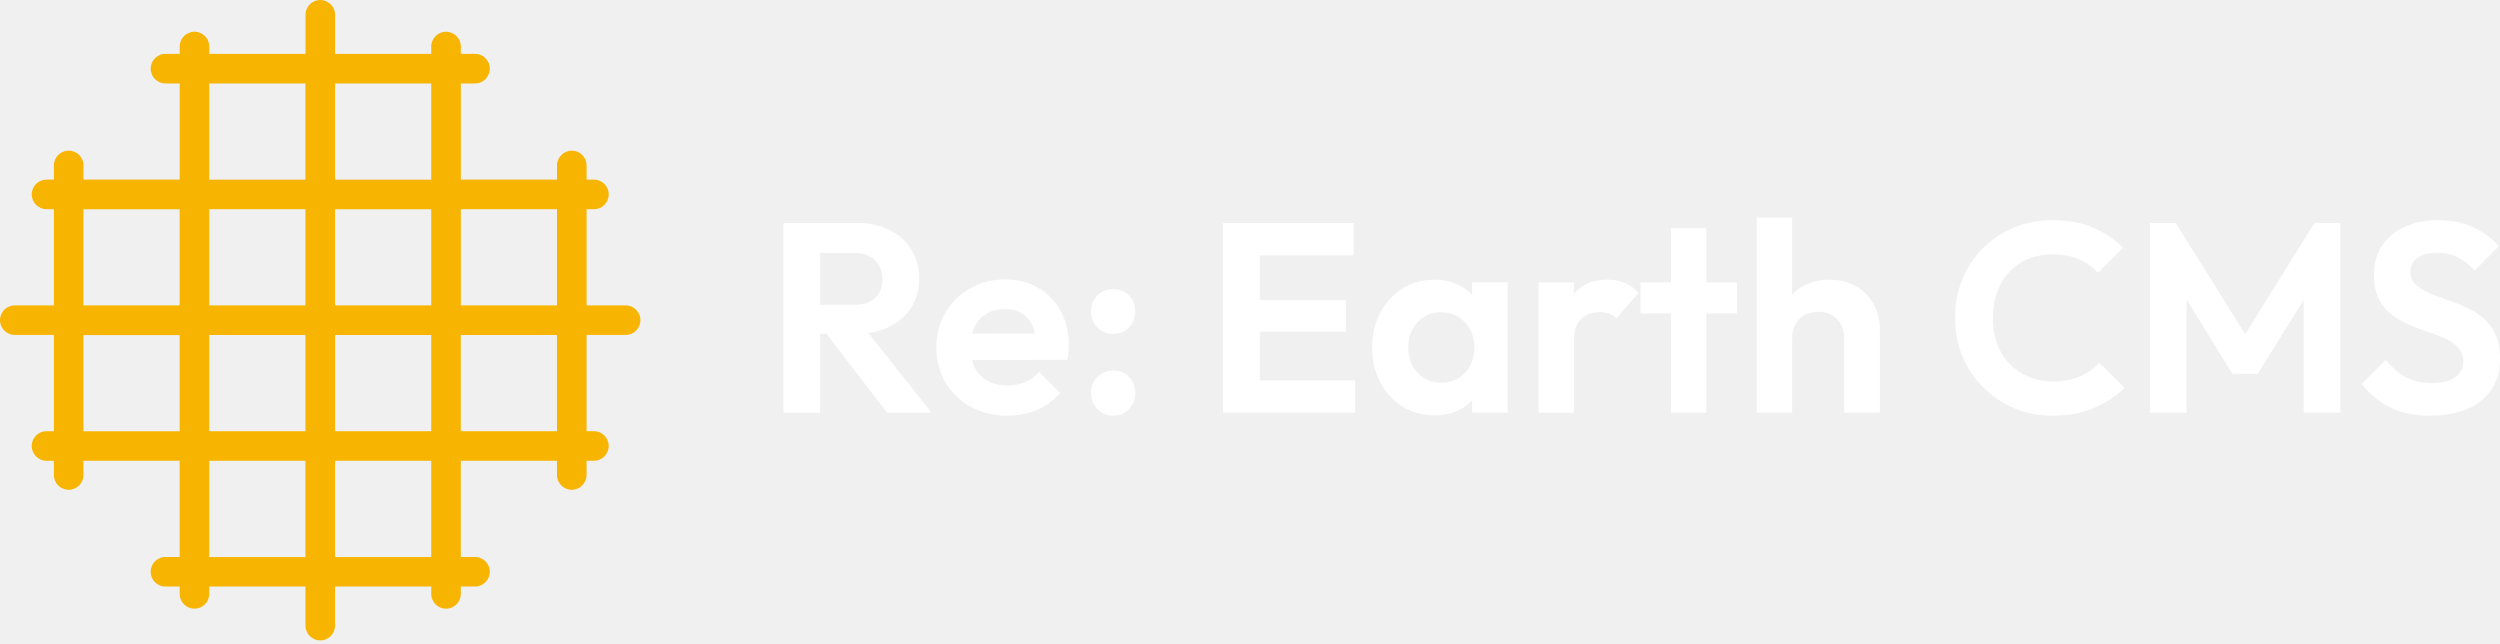
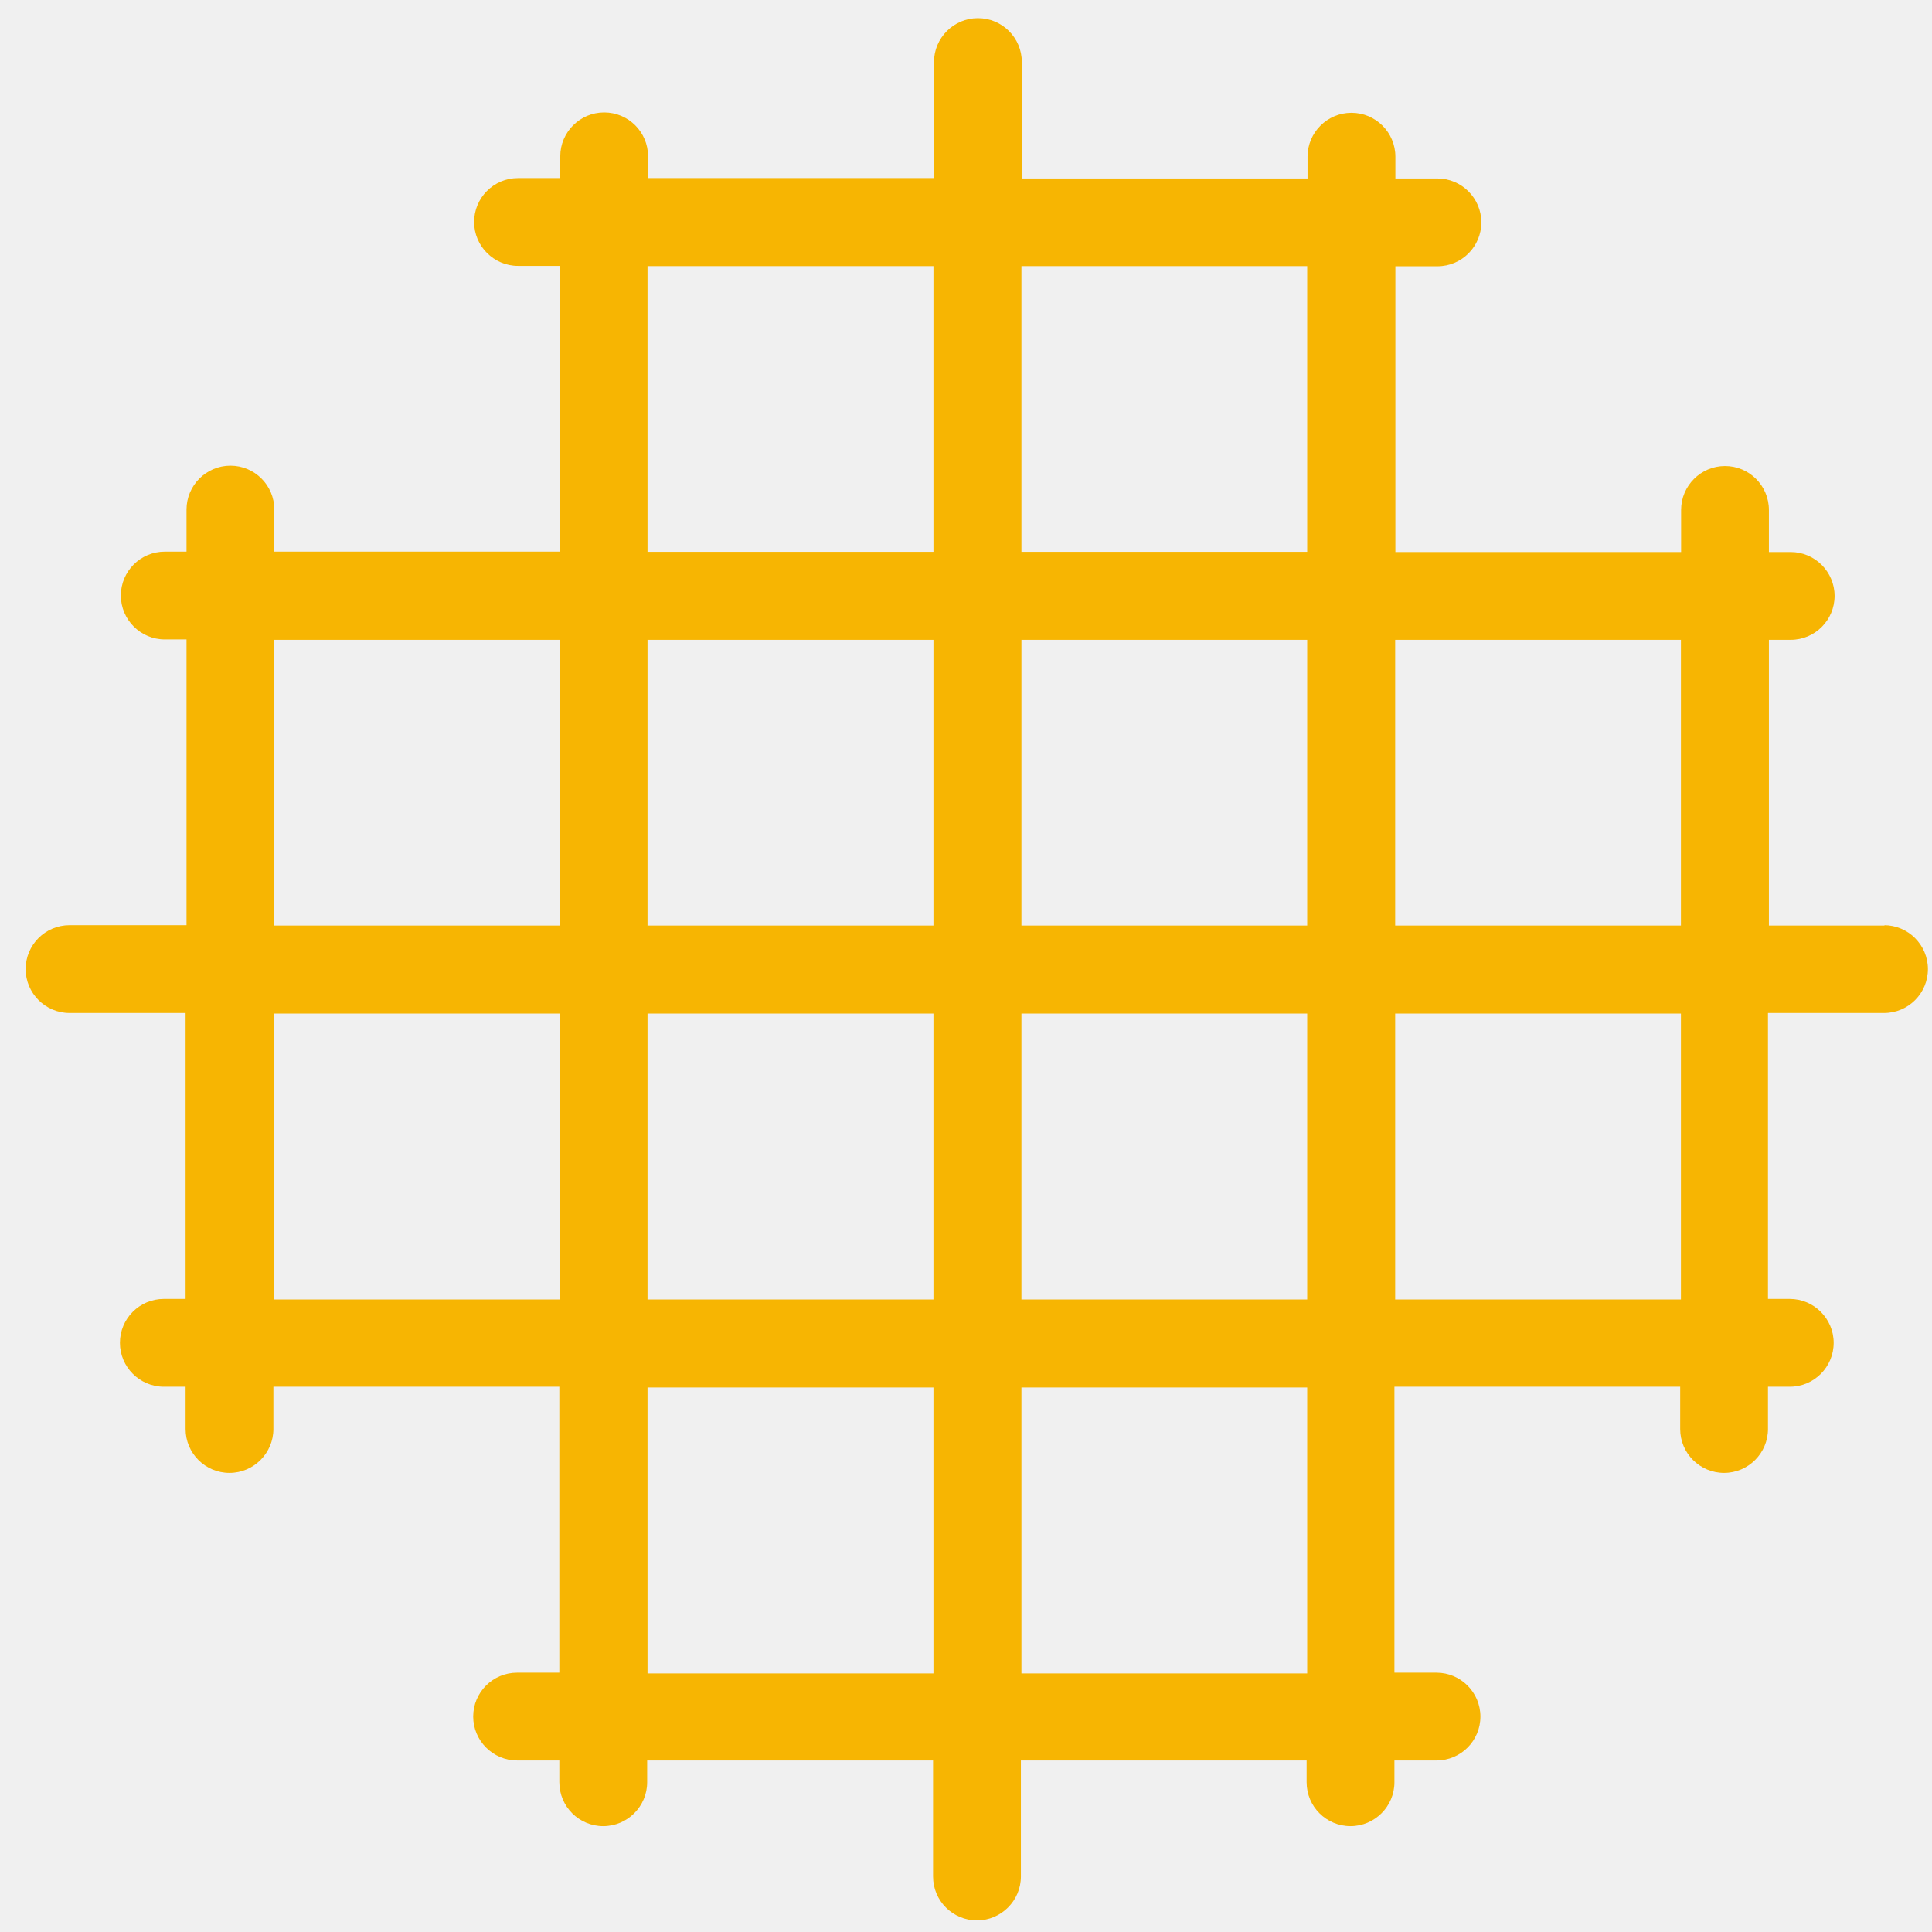
- <svg xmlns="http://www.w3.org/2000/svg" width="136" height="35" viewBox="0 0 136 35" fill="none">
-   <path d="M34.035 16.613H31.911V11.382H32.31C32.754 11.382 33.114 11.021 33.114 10.577C33.114 10.133 32.754 9.772 32.31 9.772H31.911V9.001C31.911 8.557 31.55 8.196 31.106 8.196C30.661 8.196 30.301 8.557 30.301 9.001V9.772H25.069V4.541H25.841C26.285 4.541 26.645 4.18 26.645 3.736C26.645 3.291 26.285 2.931 25.841 2.931H25.069V2.532C25.069 2.087 24.709 1.727 24.265 1.727C23.82 1.727 23.46 2.087 23.46 2.532V2.931H18.228V0.805C18.228 0.36 17.868 0 17.423 0C16.979 0 16.619 0.36 16.619 0.805V2.93H11.384V2.531C11.384 2.086 11.024 1.726 10.58 1.726C10.135 1.726 9.775 2.086 9.775 2.531V2.93H9.001C8.557 2.93 8.196 3.29 8.196 3.735C8.196 4.179 8.557 4.539 9.001 4.539H9.775V9.771H4.541V9C4.541 8.555 4.18 8.195 3.736 8.195C3.291 8.195 2.931 8.555 2.931 9V9.771H2.532C2.087 9.771 1.727 10.131 1.727 10.576C1.727 11.02 2.087 11.38 2.532 11.38H2.931V16.612H0.805C0.36 16.612 0 16.973 0 17.417C0 17.861 0.36 18.222 0.805 18.222H2.93V23.456H2.531C2.086 23.456 1.726 23.816 1.726 24.261C1.726 24.705 2.086 25.066 2.531 25.066H2.93V25.839C2.93 26.284 3.29 26.644 3.735 26.644C4.179 26.644 4.539 26.284 4.539 25.839V25.066H9.774V30.3H9C8.555 30.3 8.195 30.66 8.195 31.105C8.195 31.549 8.555 31.909 9 31.909H9.774V32.308C9.774 32.753 10.134 33.113 10.578 33.113C11.023 33.113 11.383 32.753 11.383 32.308V31.909H16.617V34.034C16.617 34.479 16.978 34.839 17.422 34.839C17.866 34.839 18.227 34.479 18.227 34.034V31.909H23.459V32.308C23.459 32.753 23.819 33.113 24.263 33.113C24.708 33.113 25.068 32.753 25.068 32.308V31.909H25.839C26.284 31.909 26.644 31.549 26.644 31.105C26.644 30.66 26.284 30.3 25.839 30.3H25.068V25.066H30.3V25.839C30.3 26.284 30.66 26.644 31.105 26.644C31.549 26.644 31.909 26.284 31.909 25.839V25.066H32.308C32.753 25.066 33.113 24.705 33.113 24.261C33.113 23.816 32.753 23.456 32.308 23.456H31.909V18.222H34.034C34.479 18.222 34.839 17.861 34.839 17.417C34.839 16.973 34.479 16.612 34.034 16.612L34.035 16.613ZM30.301 11.382V16.613H25.069V11.382H30.301ZM23.46 21.044V23.457H18.228V18.223H23.46V21.044ZM11.383 21.044V18.223H16.617V23.457H11.383V21.044ZM11.383 14.928V11.382H16.617V16.613H11.383V14.926V14.928ZM18.227 16.615V11.383H23.459V16.615H18.227ZM23.459 4.542V9.774H18.227V4.542H23.459ZM11.382 7.249V4.542H16.616V9.774H11.382V7.249ZM4.538 11.383H9.772V16.615H4.538V11.383ZM4.538 23.46V18.226H9.772V23.46H4.538ZM11.382 30.304V25.069H16.616V30.304H11.382ZM23.459 28.306V30.304H18.227V25.069H23.459V28.308V28.306ZM30.3 21.344V23.459H25.068V18.224H30.3V21.344Z" fill="#F7B502" />
-   <path d="M48.401 17.768C48.91 17.514 49.304 17.163 49.583 16.719C49.862 16.273 50.002 15.748 50.002 15.142C50.002 14.536 49.862 14.036 49.583 13.586C49.304 13.137 48.913 12.782 48.409 12.522C47.905 12.264 47.325 12.133 46.67 12.133H42.619V22.451H44.615V18.15H44.959L48.254 22.451H50.676L47.235 18.112C47.662 18.057 48.051 17.944 48.401 17.769V17.768ZM44.615 13.761H46.479C46.968 13.761 47.344 13.895 47.609 14.164C47.873 14.433 48.006 14.772 48.006 15.184C48.006 15.597 47.874 15.954 47.609 16.205C47.346 16.454 46.963 16.58 46.465 16.58H44.615V13.762V13.761Z" fill="white" />
-   <path d="M56.471 15.655C55.943 15.351 55.346 15.2 54.681 15.2C53.977 15.2 53.34 15.361 52.773 15.684C52.206 16.007 51.758 16.448 51.43 17.005C51.102 17.563 50.938 18.193 50.938 18.898C50.938 19.604 51.104 20.248 51.436 20.806C51.768 21.364 52.227 21.805 52.808 22.128C53.391 22.451 54.053 22.612 54.796 22.612C55.373 22.612 55.907 22.51 56.395 22.303C56.885 22.098 57.31 21.789 57.672 21.378L56.527 20.234C56.311 20.488 56.057 20.674 55.764 20.792C55.47 20.91 55.142 20.968 54.781 20.968C54.379 20.968 54.027 20.885 53.724 20.718C53.42 20.552 53.188 20.31 53.026 19.992C52.963 19.867 52.915 19.73 52.876 19.587L58.053 19.574C58.091 19.418 58.116 19.273 58.126 19.141C58.135 19.009 58.14 18.879 58.14 18.752C58.14 18.068 57.993 17.455 57.7 16.918C57.407 16.379 56.996 15.96 56.468 15.656L56.471 15.655ZM53.668 17.064C53.953 16.897 54.285 16.815 54.667 16.815C55.029 16.815 55.332 16.888 55.576 17.036C55.82 17.183 56.012 17.397 56.148 17.681C56.214 17.818 56.265 17.971 56.301 18.139L52.88 18.149C52.915 18.019 52.958 17.892 53.015 17.777C53.166 17.468 53.384 17.232 53.668 17.065V17.064Z" fill="white" />
-   <path d="M60.568 15.728C60.215 15.728 59.924 15.843 59.694 16.073C59.465 16.303 59.35 16.593 59.35 16.946C59.35 17.299 59.465 17.578 59.694 17.812C59.924 18.047 60.215 18.164 60.568 18.164C60.92 18.164 61.194 18.047 61.419 17.812C61.644 17.577 61.756 17.288 61.756 16.946C61.756 16.604 61.644 16.303 61.419 16.073C61.194 15.843 60.91 15.728 60.568 15.728Z" fill="white" />
-   <path d="M60.568 20.16C60.215 20.16 59.924 20.275 59.694 20.505C59.465 20.735 59.35 21.026 59.35 21.378C59.35 21.731 59.465 22.011 59.694 22.252C59.924 22.492 60.215 22.611 60.568 22.611C60.92 22.611 61.194 22.491 61.419 22.252C61.644 22.011 61.756 21.721 61.756 21.378C61.756 21.036 61.644 20.735 61.419 20.505C61.194 20.275 60.91 20.16 60.568 20.16Z" fill="white" />
-   <path d="M68.535 18.047H73.218V16.329H68.535V13.894H73.642V12.132H68.535H68.007H66.539V22.449H68.007H68.535H73.716V20.689H68.535V18.047Z" fill="white" />
-   <path d="M80.085 16.036C79.889 15.832 79.66 15.659 79.396 15.522C78.994 15.316 78.544 15.213 78.046 15.213C77.389 15.213 76.806 15.374 76.291 15.697C75.777 16.02 75.374 16.461 75.081 17.019C74.788 17.577 74.641 18.207 74.641 18.913C74.641 19.618 74.788 20.234 75.081 20.791C75.374 21.349 75.779 21.788 76.291 22.111C76.806 22.434 77.384 22.595 78.03 22.595C78.539 22.595 78.996 22.493 79.402 22.287C79.666 22.154 79.89 21.982 80.084 21.78V22.448H82.022V15.359H80.084V16.035L80.085 16.036ZM79.704 20.277C79.371 20.638 78.936 20.819 78.398 20.819C78.056 20.819 77.747 20.736 77.474 20.57C77.2 20.403 76.987 20.178 76.835 19.894C76.683 19.61 76.608 19.278 76.608 18.896C76.608 18.513 76.684 18.197 76.835 17.913C76.987 17.628 77.197 17.404 77.467 17.237C77.736 17.07 78.047 16.988 78.398 16.988C78.75 16.988 79.074 17.069 79.338 17.231C79.601 17.392 79.812 17.619 79.969 17.913C80.126 18.206 80.204 18.539 80.204 18.911C80.204 19.459 80.038 19.915 79.706 20.277H79.704Z" fill="white" />
-   <path d="M88.385 15.383C88.116 15.271 87.805 15.214 87.454 15.214C86.661 15.214 86.055 15.466 85.634 15.97C85.629 15.976 85.625 15.983 85.619 15.989V15.361H83.697V22.451H85.619V18.547C85.619 18.009 85.749 17.613 86.008 17.358C86.268 17.104 86.603 16.977 87.013 16.977C87.208 16.977 87.383 17.005 87.534 17.058C87.685 17.112 87.815 17.202 87.923 17.329L89.127 15.935C88.902 15.68 88.655 15.497 88.385 15.385V15.383Z" fill="white" />
-   <path d="M92.825 12.411H90.903V15.361H89.244V17.048H90.903V22.449H92.825V17.048H94.484V15.361H92.825V12.411Z" fill="white" />
-   <path d="M100.94 15.559C100.529 15.329 100.054 15.214 99.517 15.214C98.979 15.214 98.499 15.332 98.079 15.567C97.857 15.691 97.662 15.842 97.493 16.016V11.839H95.57V22.449H97.493V18.384C97.493 18.11 97.553 17.863 97.676 17.642C97.799 17.423 97.966 17.254 98.182 17.136C98.398 17.019 98.642 16.96 98.916 16.96C99.327 16.96 99.664 17.092 99.929 17.357C100.192 17.622 100.325 17.964 100.325 18.384V22.449H102.263V17.944C102.263 17.406 102.145 16.931 101.91 16.52C101.675 16.109 101.352 15.789 100.941 15.559H100.94Z" fill="white" />
-   <path d="M113.151 20.475C112.74 20.656 112.245 20.747 111.668 20.747C111.189 20.747 110.751 20.664 110.354 20.497C109.958 20.331 109.613 20.097 109.319 19.793C109.026 19.49 108.8 19.125 108.644 18.7C108.488 18.275 108.409 17.803 108.409 17.285C108.409 16.767 108.488 16.308 108.644 15.883C108.8 15.458 109.025 15.091 109.319 14.783C109.613 14.474 109.958 14.239 110.354 14.079C110.751 13.917 111.183 13.837 111.652 13.837C112.2 13.837 112.679 13.925 113.09 14.1C113.501 14.276 113.848 14.522 114.133 14.834L115.498 13.469C115.019 13.009 114.468 12.645 113.847 12.376C113.226 12.107 112.495 11.973 111.652 11.973C110.899 11.973 110.199 12.11 109.553 12.384C108.907 12.658 108.344 13.035 107.865 13.514C107.386 13.993 107.014 14.556 106.75 15.201C106.485 15.847 106.354 16.542 106.354 17.285C106.354 18.027 106.485 18.722 106.75 19.368C107.014 20.014 107.388 20.579 107.873 21.063C108.357 21.547 108.922 21.926 109.567 22.201C110.213 22.475 110.917 22.612 111.681 22.612C112.502 22.612 113.233 22.478 113.875 22.209C114.516 21.94 115.081 21.571 115.57 21.101L114.205 19.735C113.912 20.049 113.559 20.296 113.148 20.477L113.151 20.475Z" fill="white" />
-   <path d="M122.14 18.177L118.361 12.132H116.953V22.449H118.949V16.288L121.443 20.336H122.823L125.319 16.308V22.449H127.314V12.132H125.905L122.14 18.177Z" fill="white" />
-   <path d="M135.737 18.157C135.561 17.79 135.329 17.491 135.039 17.261C134.75 17.032 134.435 16.84 134.092 16.689C133.75 16.538 133.403 16.402 133.05 16.286C132.697 16.169 132.377 16.043 132.089 15.912C131.801 15.78 131.568 15.627 131.391 15.457C131.216 15.286 131.128 15.058 131.128 14.775C131.128 14.452 131.26 14.2 131.524 14.019C131.788 13.838 132.151 13.748 132.611 13.748C133.011 13.748 133.372 13.827 133.689 13.983C134.007 14.139 134.319 14.385 134.621 14.717L135.941 13.396C135.588 12.975 135.126 12.633 134.554 12.37C133.981 12.106 133.343 11.973 132.638 11.973C131.973 11.973 131.376 12.091 130.848 12.326C130.319 12.561 129.903 12.898 129.6 13.338C129.296 13.779 129.145 14.312 129.145 14.938C129.145 15.476 129.23 15.915 129.402 16.258C129.573 16.6 129.805 16.884 130.1 17.109C130.393 17.334 130.711 17.52 131.053 17.667C131.395 17.814 131.74 17.944 132.088 18.056C132.435 18.168 132.753 18.291 133.041 18.423C133.329 18.555 133.562 18.718 133.739 18.915C133.914 19.111 134.003 19.366 134.003 19.678C134.003 20.04 133.851 20.324 133.549 20.53C133.245 20.735 132.834 20.838 132.316 20.838C131.739 20.838 131.252 20.729 130.857 20.508C130.46 20.287 130.106 19.977 129.792 19.575L128.471 20.896C128.95 21.474 129.486 21.904 130.078 22.188C130.669 22.472 131.376 22.613 132.199 22.613C133.382 22.613 134.312 22.337 134.988 21.784C135.663 21.231 136 20.475 136 19.517C136 18.98 135.913 18.526 135.737 18.159V18.157Z" fill="white" />
+ <svg xmlns="http://www.w3.org/2000/svg" width="65" height="65" viewBox="0 0 65 65" fill="none">
+   <path d="M56.553 39.835V43.72H46.939V34.1H56.553V39.835ZM43.979 52.632V56.3H34.365V46.68H43.979V52.632ZM21.785 56.3V46.68H31.405V56.3H21.785ZM9.205 43.72V34.1H18.825V43.72H9.205ZM9.205 21.526H18.825V31.139H9.205V21.526ZM21.785 13.929V8.952H31.405V18.565H21.785V13.923V13.929ZM43.979 8.952V18.565H34.365V8.952H43.979ZM34.365 31.139V21.526H43.979V31.139H34.365ZM21.785 28.043V21.526H31.405V31.139H21.785V28.043ZM21.785 39.282V34.1H31.405V43.72H21.785V39.282ZM43.979 39.282V43.72H34.365V34.1H43.979V39.282ZM56.553 21.526V31.139H46.939V21.526H56.553ZM63.417 31.139H59.513V21.526H60.246C61.065 21.526 61.723 20.862 61.723 20.049C61.723 19.236 61.059 18.572 60.246 18.572H59.513V17.157C59.513 16.337 58.849 15.679 58.036 15.679C57.223 15.679 56.559 16.343 56.559 17.157V18.572H46.946V8.958H48.361C49.18 8.958 49.838 8.294 49.838 7.481C49.838 6.668 49.174 6.004 48.361 6.004H46.946V5.271C46.946 4.452 46.281 3.794 45.468 3.794C44.655 3.794 43.991 4.458 43.991 5.271V6.004H34.378V2.087C34.378 1.268 33.714 0.61 32.901 0.61C32.087 0.61 31.423 1.274 31.423 2.087V5.991H21.803V5.259C21.803 4.44 21.14 3.782 20.326 3.782C19.513 3.782 18.849 4.446 18.849 5.259V5.991H17.428C16.609 5.991 15.951 6.655 15.951 7.468C15.951 8.281 16.615 8.945 17.428 8.945H18.849V18.559H9.229V17.144C9.229 16.325 8.565 15.667 7.752 15.667C6.939 15.667 6.275 16.331 6.275 17.144V18.559H5.543C4.724 18.559 4.066 19.223 4.066 20.036C4.066 20.849 4.73 21.513 5.543 21.513H6.275V31.127H2.34C1.521 31.127 0.863 31.791 0.863 32.604C0.863 33.417 1.527 34.081 2.34 34.081H6.244V43.701H5.512C4.693 43.701 4.035 44.365 4.035 45.178C4.035 45.991 4.699 46.655 5.512 46.655H6.244V48.077C6.244 48.896 6.908 49.554 7.721 49.554C8.534 49.554 9.198 48.89 9.198 48.077V46.655H18.818V56.275H17.397C16.578 56.275 15.92 56.939 15.92 57.752C15.92 58.565 16.584 59.229 17.397 59.229H18.818V59.962C18.818 60.781 19.482 61.439 20.295 61.439C21.108 61.439 21.773 60.775 21.773 59.962V59.229H31.392V63.133C31.392 63.953 32.056 64.61 32.87 64.61C33.682 64.61 34.347 63.946 34.347 63.133V59.229H43.96V59.962C43.96 60.781 44.624 61.439 45.437 61.439C46.25 61.439 46.914 60.775 46.914 59.962V59.229H48.33C49.149 59.229 49.807 58.565 49.807 57.752C49.807 56.939 49.143 56.275 48.33 56.275H46.914V46.655H56.528V48.077C56.528 48.896 57.192 49.554 58.005 49.554C58.818 49.554 59.482 48.89 59.482 48.077V46.655H60.215C61.034 46.655 61.692 45.991 61.692 45.178C61.692 44.365 61.028 43.701 60.215 43.701H59.482V34.081H63.386C64.205 34.081 64.863 33.417 64.863 32.604C64.863 31.791 64.199 31.127 63.386 31.127" fill="#F7B502" />
</svg>
